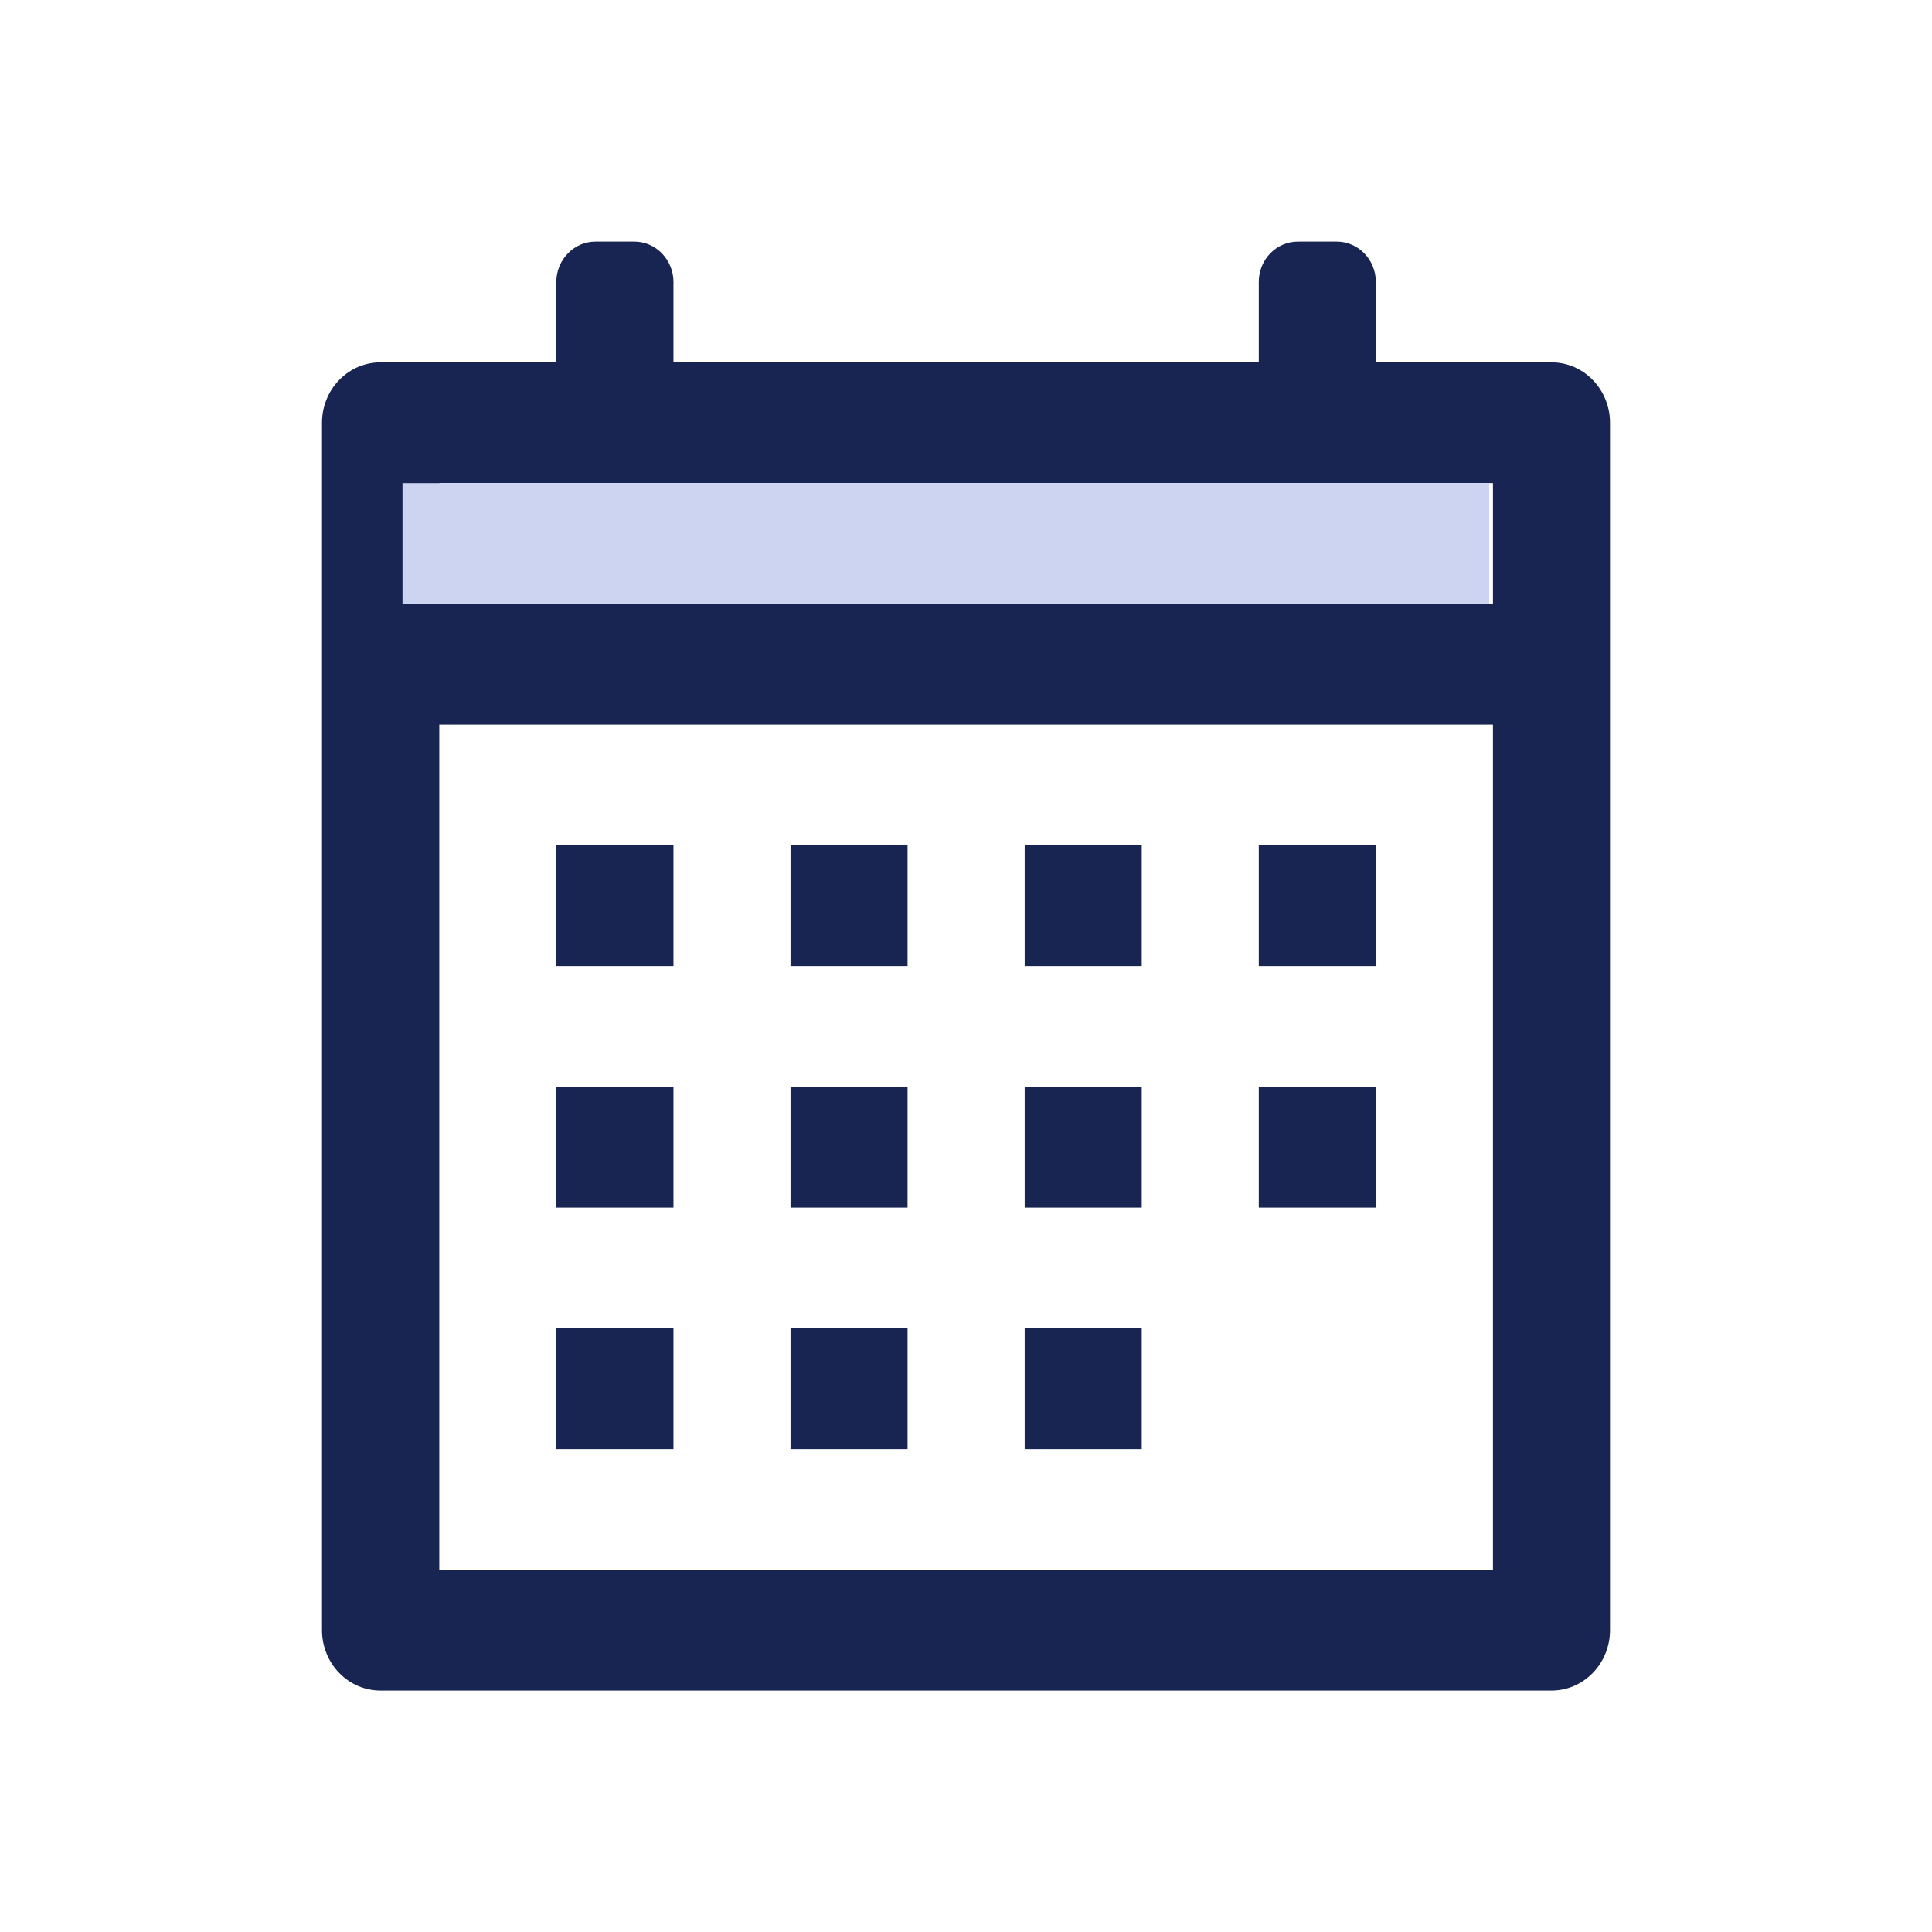
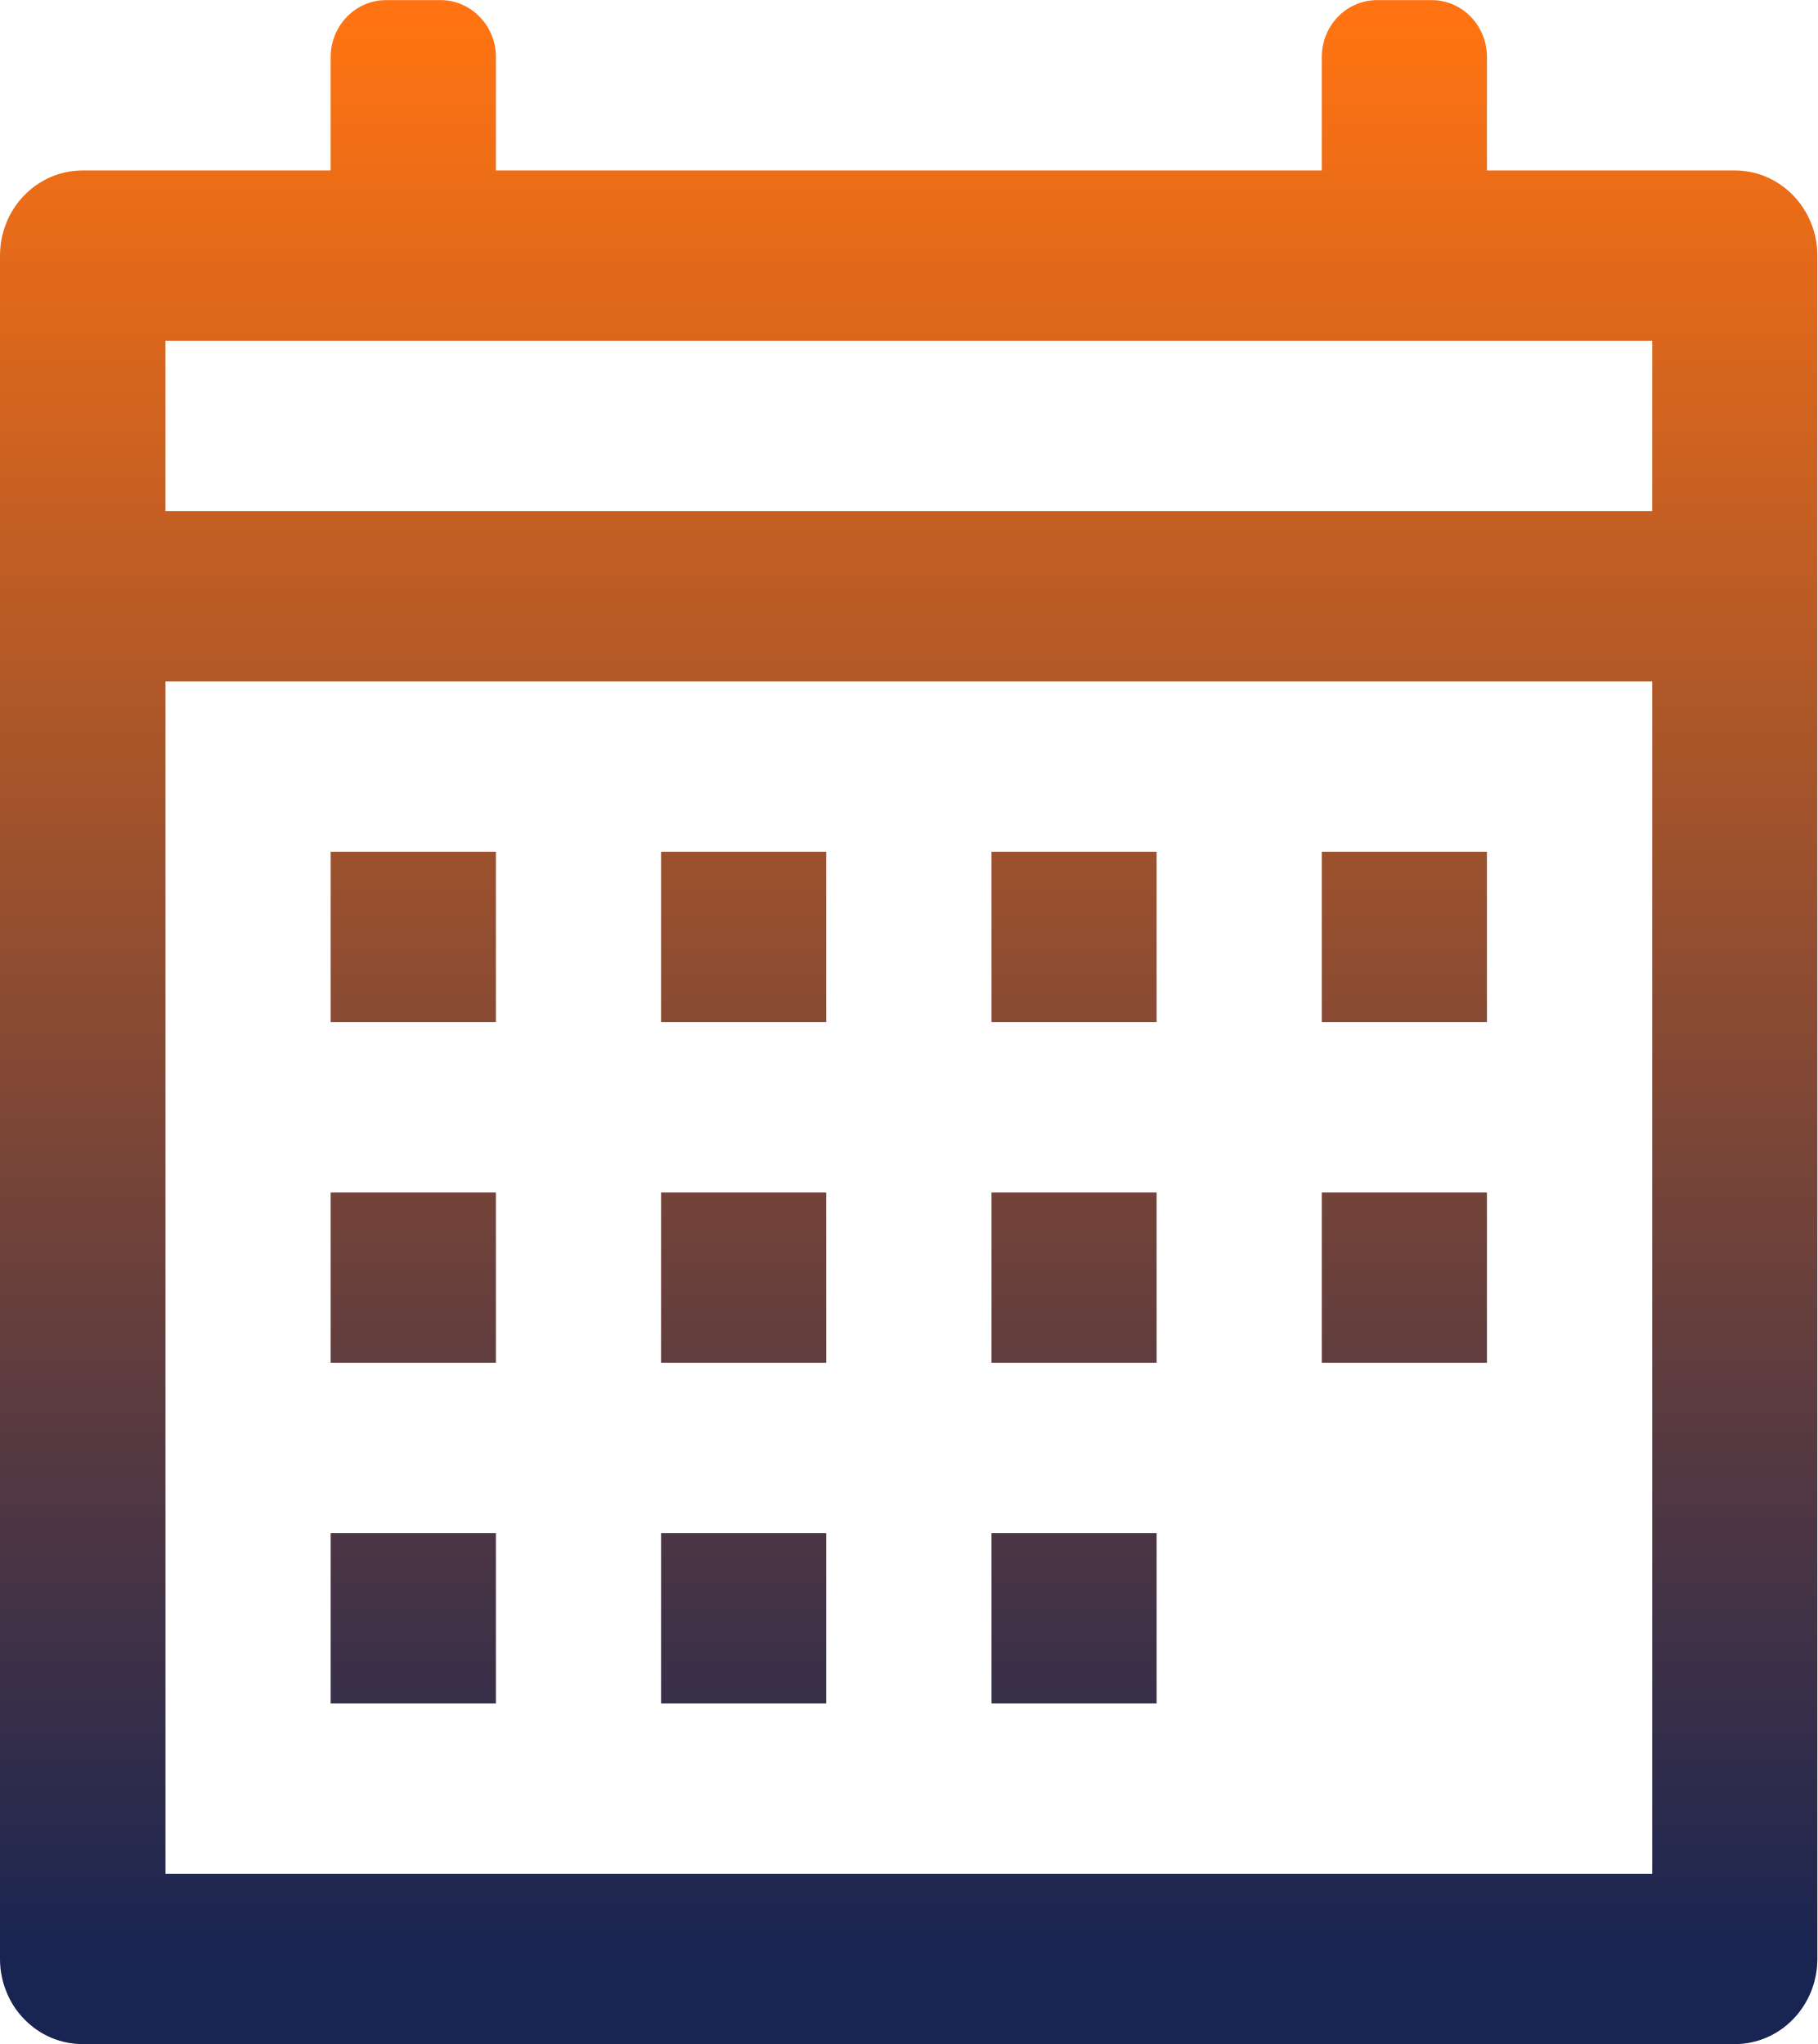
- <svg xmlns="http://www.w3.org/2000/svg" width="24" height="24" viewBox="0 0 24 24" fill="none">
-   <path d="M7.397 3.001C7.268 3.001 7.145 3.054 7.054 3.148C6.963 3.242 6.911 3.369 6.911 3.502V4.501H4.73C4.634 4.501 4.539 4.52 4.451 4.557C4.362 4.595 4.282 4.65 4.214 4.72C4.146 4.789 4.092 4.872 4.056 4.963C4.019 5.054 4 5.152 4 5.251V20.251C4 20.35 4.019 20.448 4.056 20.539C4.092 20.63 4.146 20.713 4.214 20.782C4.282 20.852 4.362 20.907 4.451 20.945C4.539 20.982 4.634 21.001 4.73 21.001H19.273C19.466 21.001 19.651 20.922 19.787 20.781C19.923 20.641 20 20.45 20 20.251V5.251C20 5.052 19.923 4.861 19.787 4.721C19.651 4.58 19.466 4.501 19.273 4.501H17.091V3.502C17.091 3.369 17.04 3.242 16.949 3.148C16.858 3.054 16.734 3.001 16.606 3.001H16.123C15.994 3.001 15.87 3.054 15.779 3.148C15.688 3.242 15.637 3.369 15.637 3.502V4.501H8.366V3.502C8.366 3.369 8.314 3.242 8.223 3.148C8.132 3.054 8.009 3.001 7.88 3.001H7.397ZM5.457 6.001H18.546V7.501H5.457V6.001ZM5.457 9.001H18.546V19.501H5.457V9.001ZM6.911 10.501V12.001H8.366V10.501H6.911ZM9.82 10.501V12.001H11.274V10.501H9.82ZM12.729 10.501V12.001H14.183V10.501H12.729ZM15.637 10.501V12.001H17.091V10.501H15.637ZM6.911 13.501V15.001H8.366V13.501H6.911ZM9.82 13.501V15.001H11.274V13.501H9.82ZM12.729 13.501V15.001H14.183V13.501H12.729ZM15.637 13.501V15.001H17.091V13.501H15.637ZM6.911 16.501V18.001H8.366V16.501H6.911ZM9.82 16.501V18.001H11.274V16.501H9.82ZM12.729 16.501V18.001H14.183V16.501H12.729Z" fill="#182452" />
-   <path d="M5 6.002H18.5V7.502H5V6.002Z" fill="#CCD4F2" />
+ <svg xmlns="http://www.w3.org/2000/svg" width="16" height="18" viewBox="0 0 16 18" fill="none">
+   <path d="M3.397 0.001C3.268 0.001 3.145 0.054 3.054 0.148C2.963 0.242 2.911 0.369 2.911 0.502V1.501H0.73C0.634 1.501 0.539 1.52 0.451 1.557C0.362 1.595 0.282 1.65 0.214 1.72C0.146 1.789 0.092 1.872 0.056 1.963C0.019 2.054 -7.65857e-07 2.152 0 2.251V17.251C-7.65857e-07 17.35 0.019 17.448 0.056 17.539C0.092 17.63 0.146 17.713 0.214 17.782C0.282 17.852 0.362 17.907 0.451 17.945C0.539 17.982 0.634 18.001 0.73 18.001H15.273C15.466 18.001 15.651 17.922 15.787 17.781C15.923 17.641 16 17.45 16 17.251V2.251C16 2.052 15.923 1.861 15.787 1.721C15.651 1.58 15.466 1.501 15.273 1.501H13.091V0.502C13.091 0.369 13.04 0.242 12.949 0.148C12.858 0.054 12.735 0.001 12.606 0.001H12.123C11.994 0.001 11.87 0.054 11.779 0.148C11.688 0.242 11.637 0.369 11.637 0.502V1.501H4.366V0.502C4.366 0.369 4.315 0.242 4.223 0.148C4.132 0.054 4.009 0.001 3.88 0.001H3.397ZM1.457 3.001H14.546V4.501H1.457V3.001ZM1.457 6.001H14.546V16.501H1.457V6.001ZM2.911 7.501V9.001H4.366V7.501H2.911ZM5.82 7.501V9.001H7.274V7.501H5.82ZM8.729 7.501V9.001H10.183V7.501H8.729ZM11.637 7.501V9.001H13.091V7.501H11.637ZM2.911 10.501V12.001H4.366V10.501H2.911ZM5.82 10.501V12.001H7.274V10.501H5.82ZM8.729 10.501V12.001H10.183V10.501H8.729ZM11.637 10.501V12.001H13.091V10.501H11.637ZM2.911 13.501V15.001H4.366V13.501H2.911ZM5.82 13.501V15.001H7.274V13.501H5.82ZM8.729 13.501V15.001H10.183V13.501H8.729Z" fill="url(#paint0_linear_2326_1663)" />
+   <defs>
+     <linearGradient id="paint0_linear_2326_1663" x1="8" y1="0.232" x2="8" y2="17.309" gradientUnits="userSpaceOnUse">
+       <stop stop-color="#FF7312" />
+       <stop offset="1" stop-color="#182452" />
+     </linearGradient>
+   </defs>
</svg>
